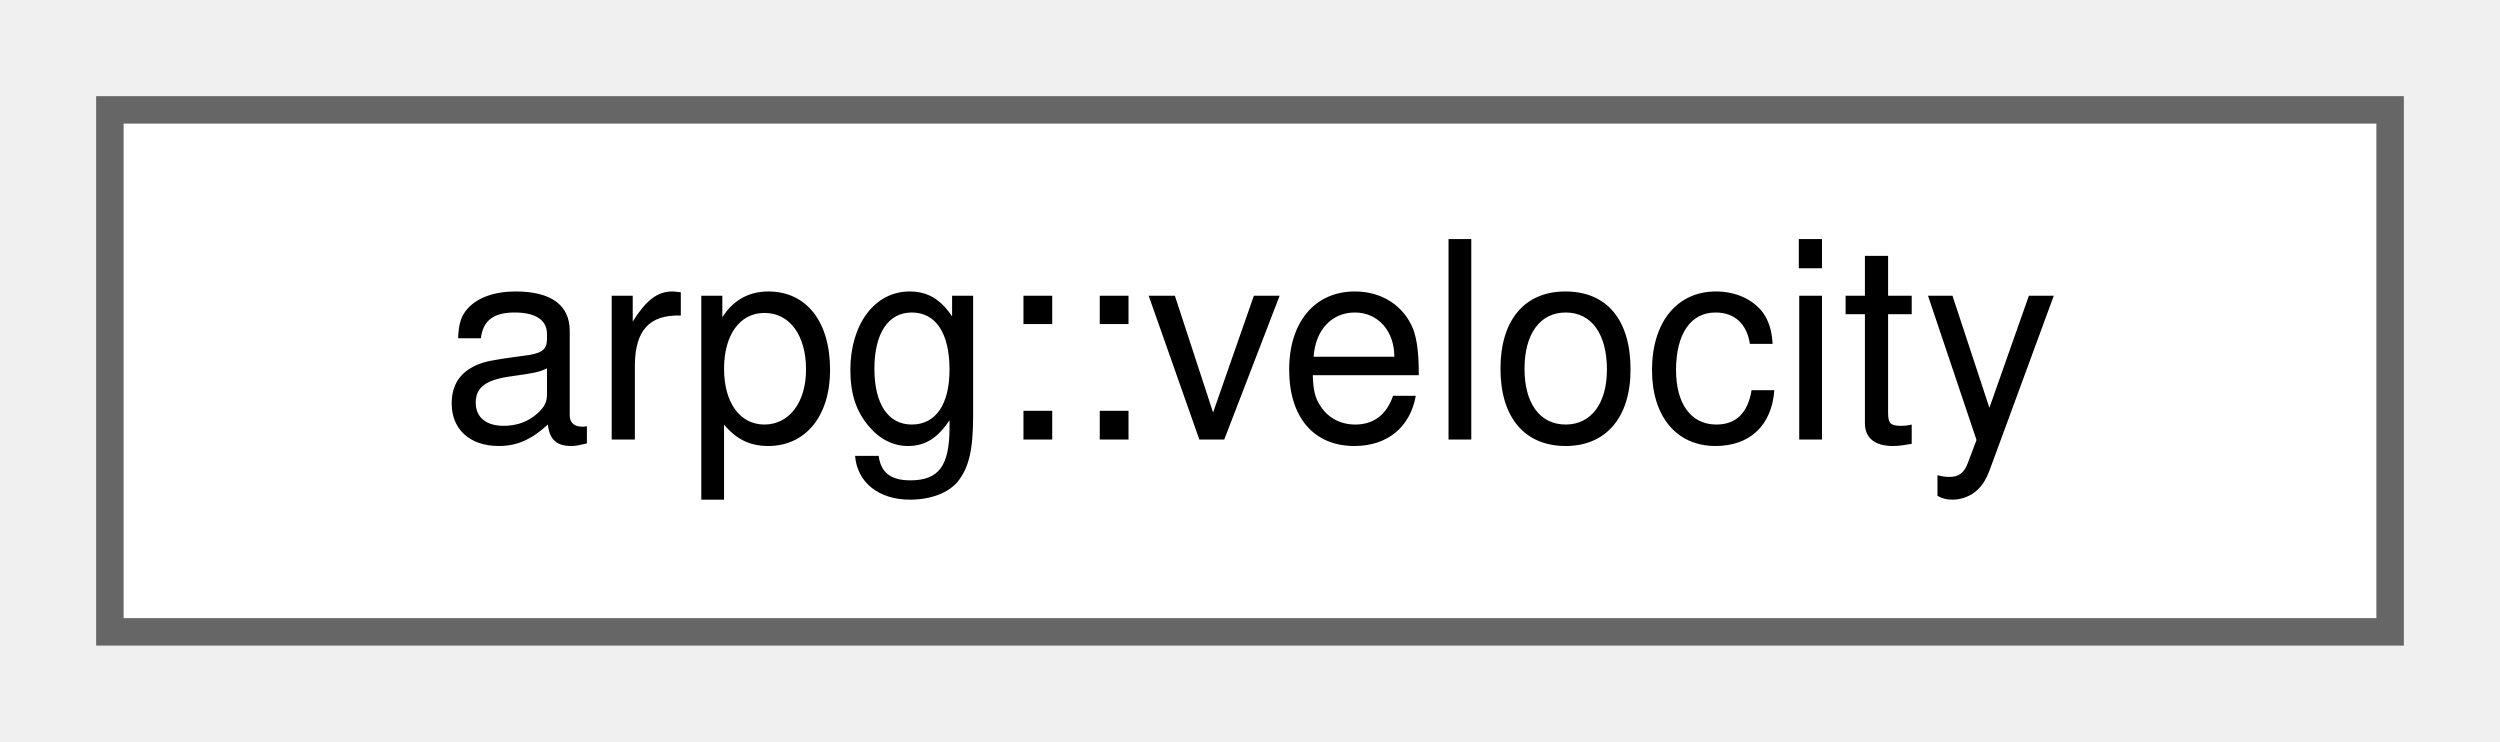
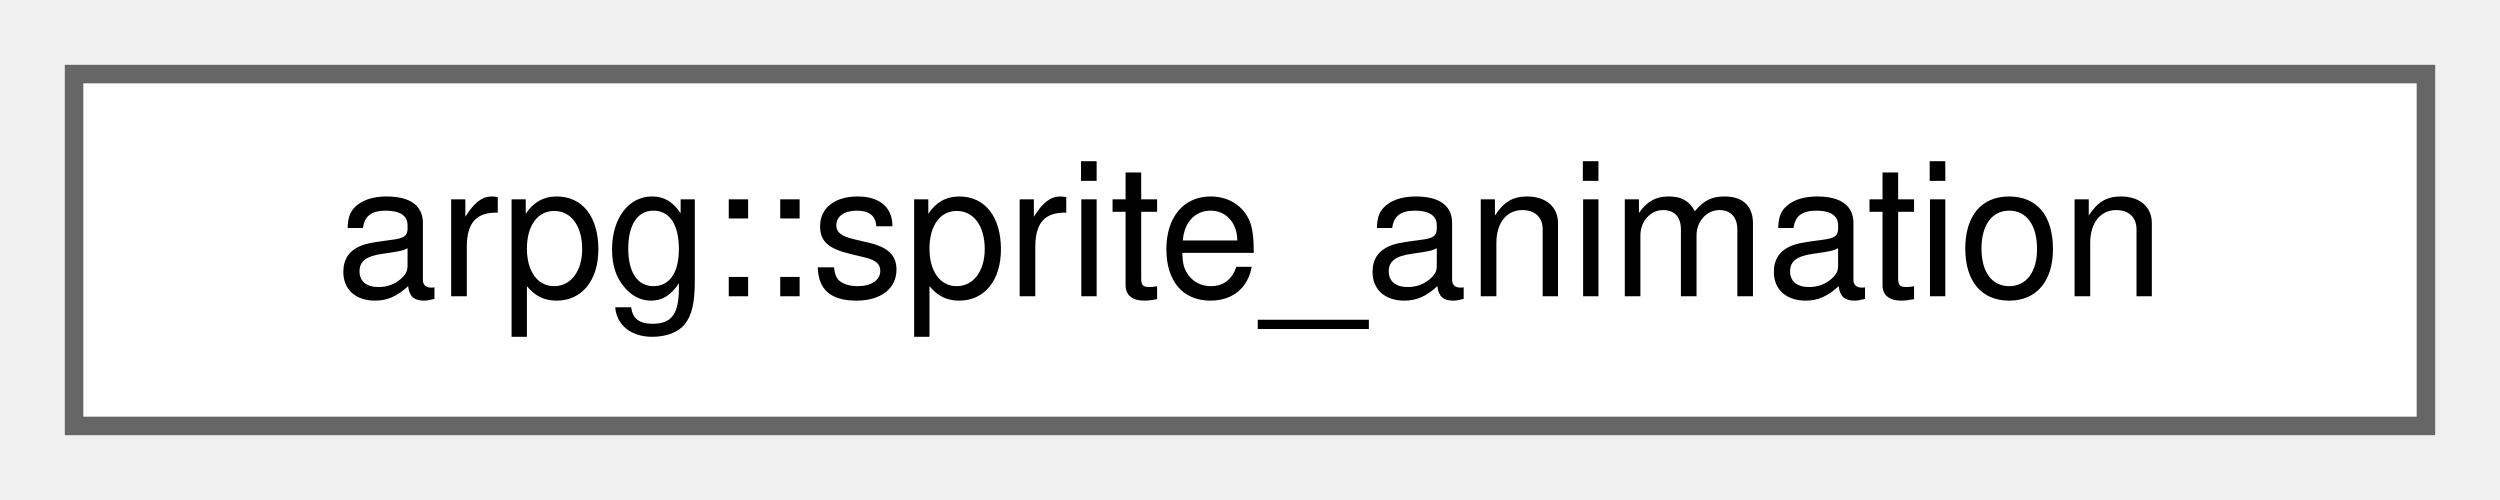
- <svg xmlns="http://www.w3.org/2000/svg" xmlns:xlink="http://www.w3.org/1999/xlink" width="91pt" height="27pt" viewBox="0.00 0.00 91.00 27.00">
+ <svg xmlns="http://www.w3.org/2000/svg" xmlns:xlink="http://www.w3.org/1999/xlink" width="135pt" height="27pt" viewBox="0.00 0.00 135.00 27.00">
  <g id="graph0" class="graph" transform="scale(1 1) rotate(0) translate(4 23)">
    <g id="Node000000" class="node">
      <g id="a_Node000000">
-         <a xlink:href="structarpg_1_1velocity.html" target="_top" xlink:title="How fast an entity moves, in canvas pixels per second.">
-           <polygon fill="white" stroke="#666666" points="83,-19 0,-19 0,0 83,0 83,-19" />
-           <text text-anchor="middle" x="41.5" y="-7" font-family="Helvetica,sans-Serif" font-size="10.00">arpg::velocity</text>
+         <a xlink:href="structarpg_1_1sprite__animation.html" target="_top" xlink:title=" ">
+           <polygon fill="white" stroke="#666666" points="127,-19 0,-19 0,0 127,0 127,-19" />
+           <text text-anchor="middle" x="63.5" y="-7" font-family="Helvetica,sans-Serif" font-size="10.00">arpg::sprite_animation</text>
        </a>
      </g>
    </g>
  </g>
</svg>
